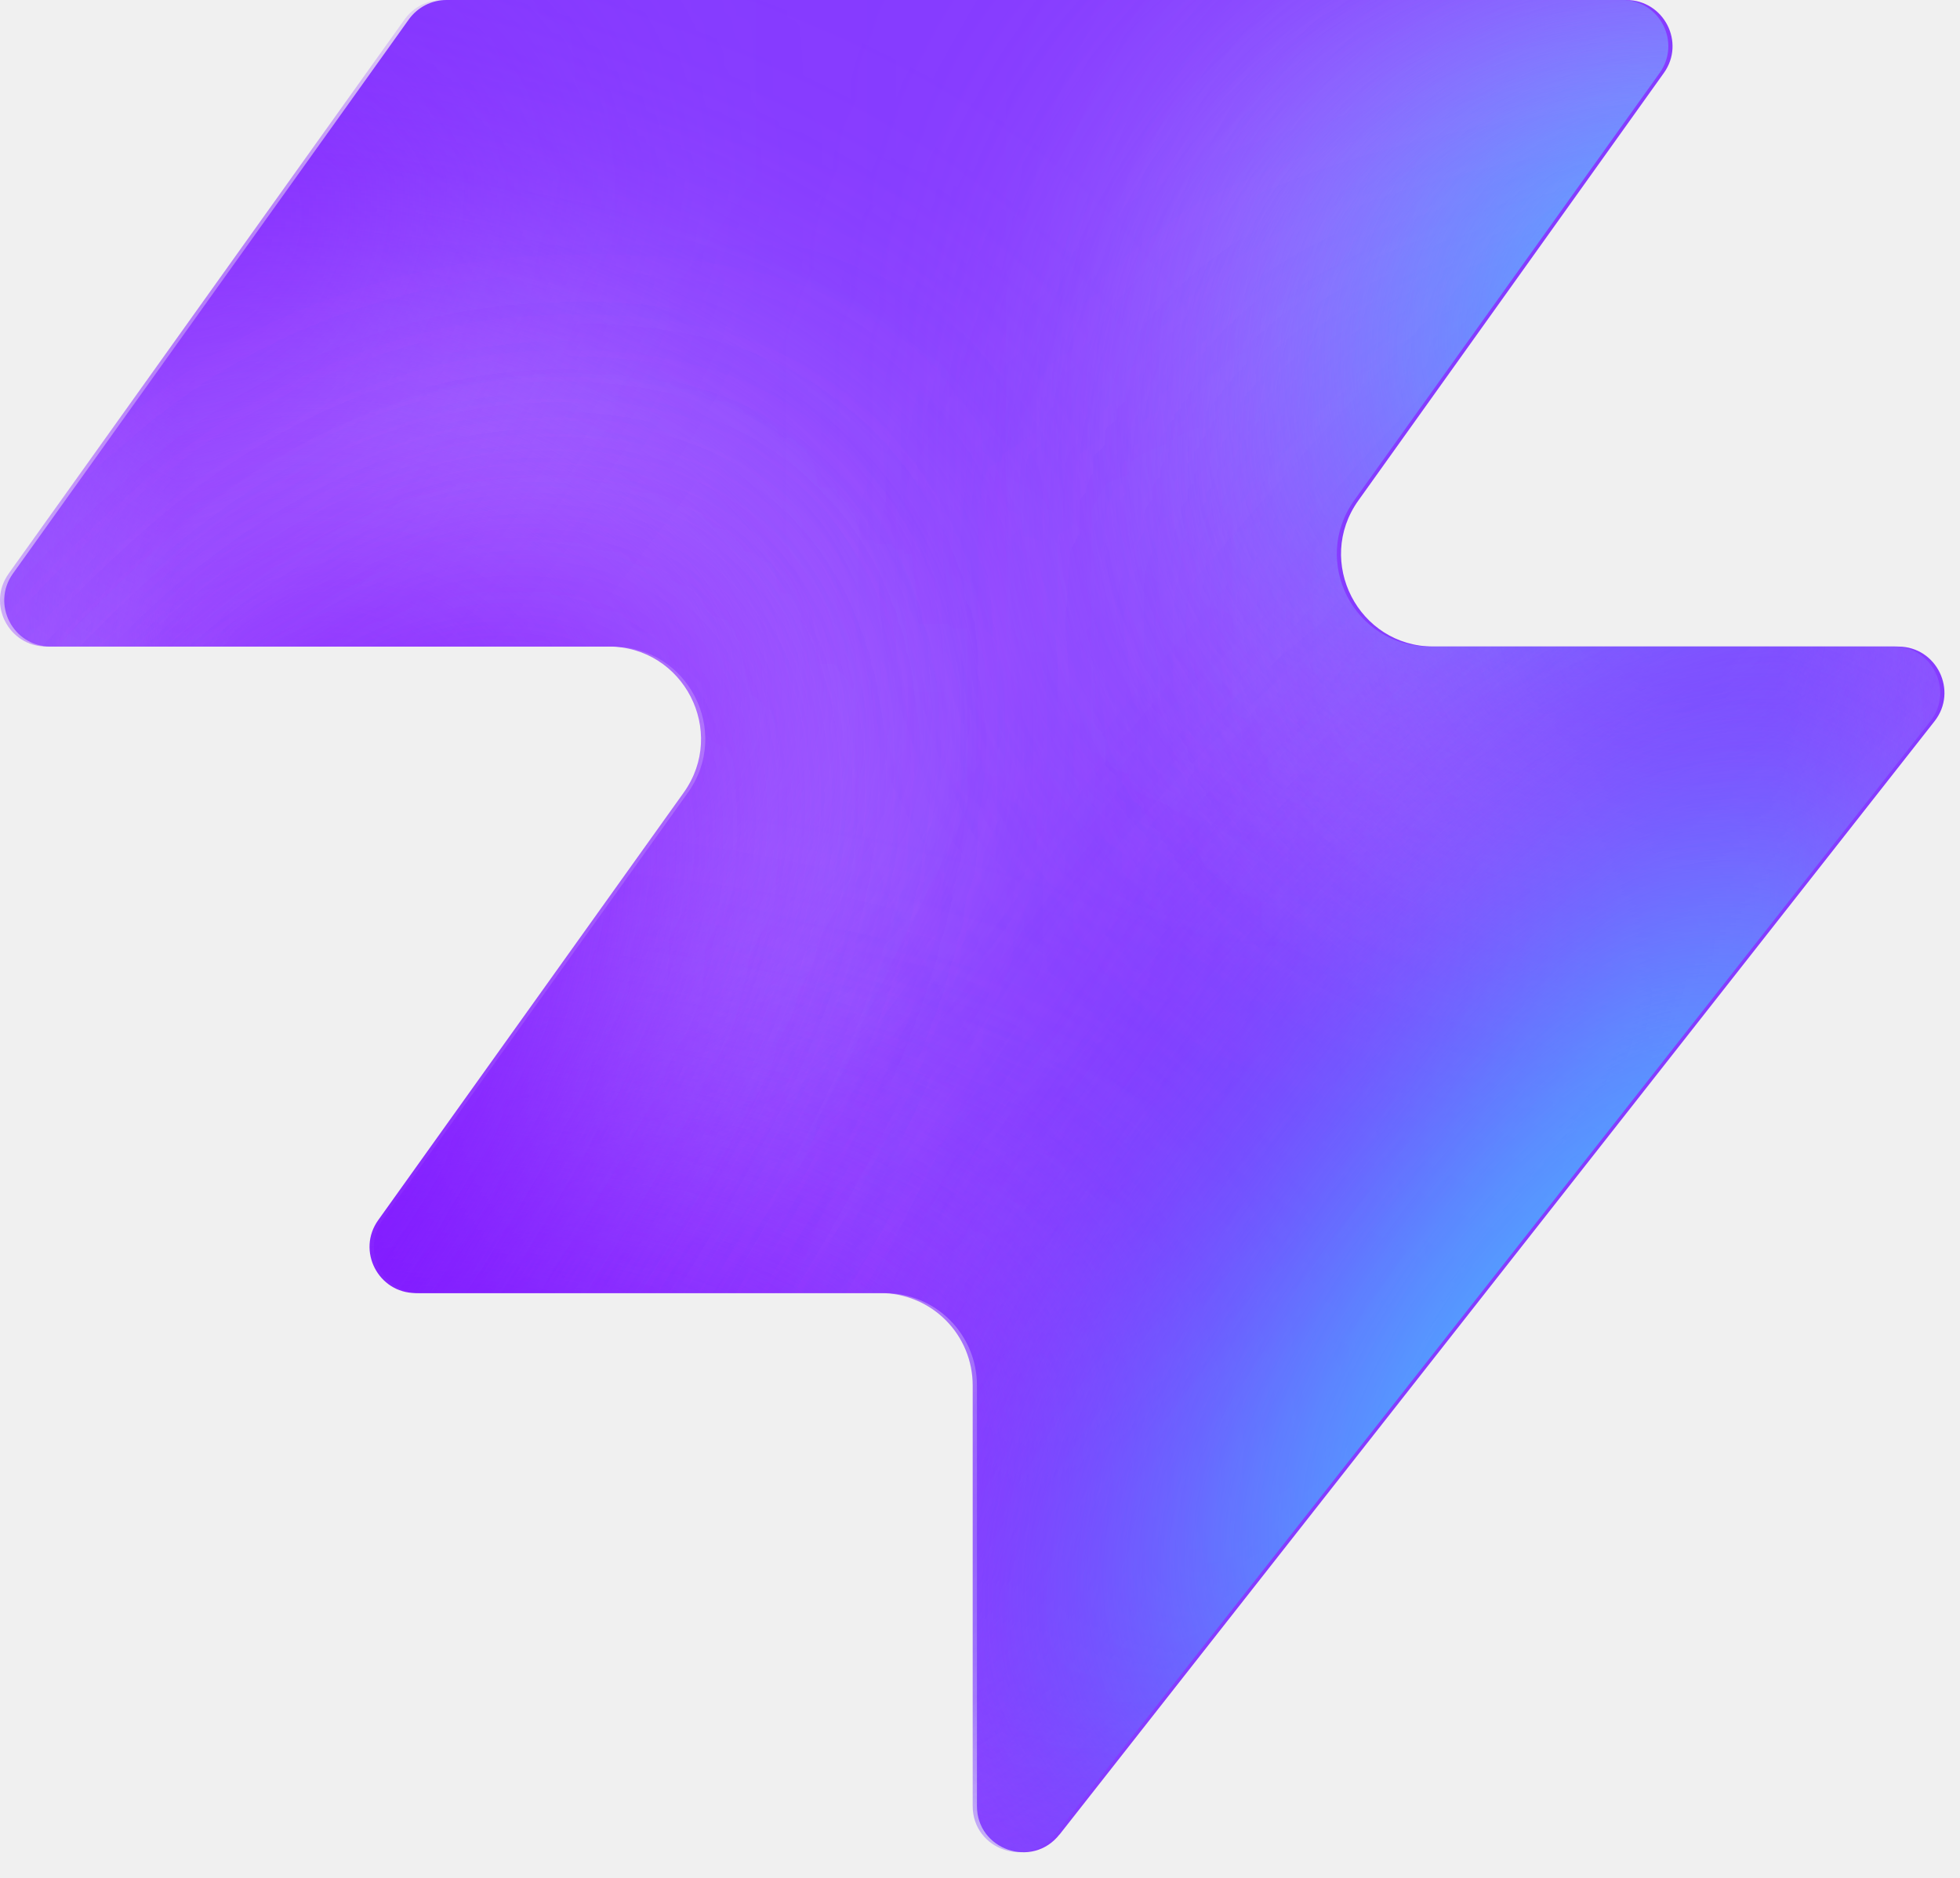
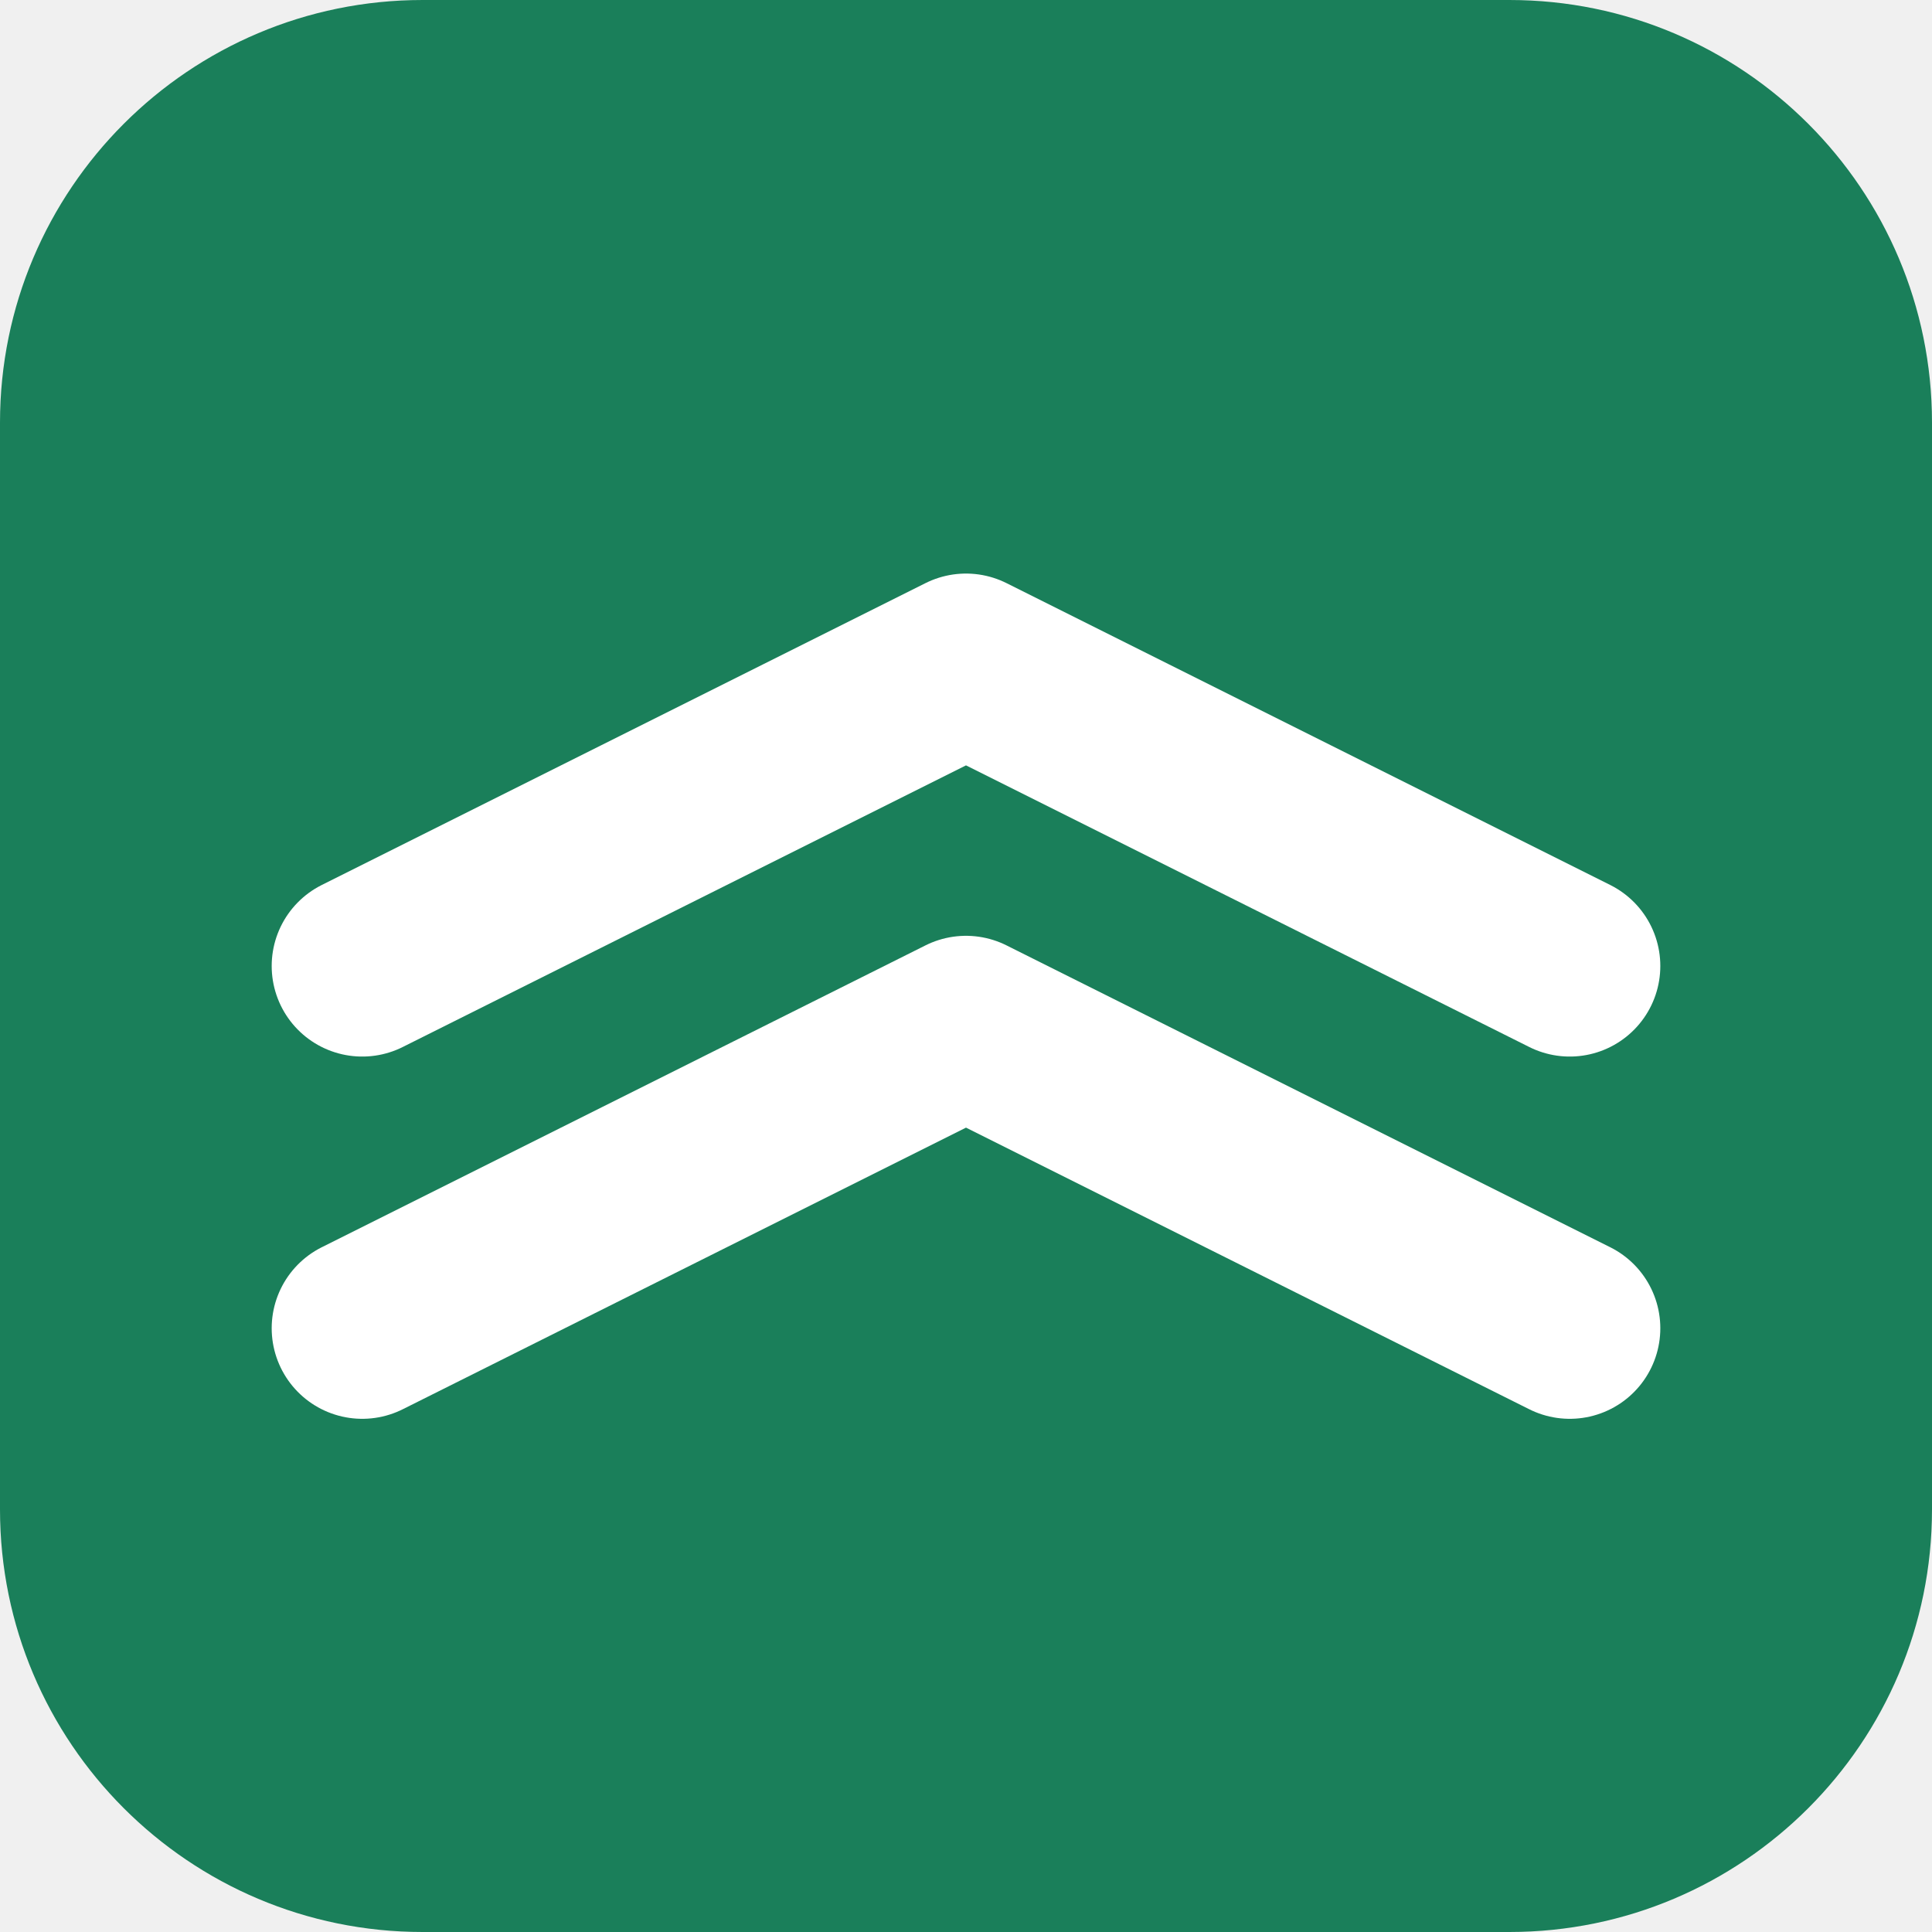
- <svg xmlns="http://www.w3.org/2000/svg" width="48" height="46" fill="none" viewBox="0 0 48 46">
-   <path fill="#863bff" d="M25.946 44.938c-.664.845-2.021.375-2.021-.698V33.937a2.26 2.26 0 0 0-2.262-2.262H10.287c-.92 0-1.456-1.04-.92-1.788l7.48-10.471c1.07-1.497 0-3.578-1.842-3.578H1.237c-.92 0-1.456-1.04-.92-1.788L10.013.474c.214-.297.556-.474.92-.474h28.894c.92 0 1.456 1.04.92 1.788l-7.48 10.471c-1.07 1.498 0 3.579 1.842 3.579h11.377c.943 0 1.473 1.088.89 1.83L25.947 44.94z" style="fill:#863bff;fill:color(display-p3 .525 .23 1);fill-opacity:1" />
-   <mask id="a" width="48" height="46" x="0" y="0" maskUnits="userSpaceOnUse" style="mask-type:alpha">
-     <path fill="#000" d="M25.842 44.938c-.664.844-2.021.375-2.021-.698V33.937a2.26 2.26 0 0 0-2.262-2.262H10.183c-.92 0-1.456-1.04-.92-1.788l7.48-10.471c1.07-1.498 0-3.579-1.842-3.579H1.133c-.92 0-1.456-1.04-.92-1.787L9.91.473c.214-.297.556-.474.92-.474h28.894c.92 0 1.456 1.04.92 1.788l-7.48 10.471c-1.07 1.498 0 3.578 1.842 3.578h11.377c.943 0 1.473 1.088.89 1.832L25.843 44.94z" style="fill:#000;fill-opacity:1" />
-   </mask>
-   <g mask="url(#a)">
-     <g filter="url(#b)">
-       <ellipse cx="5.508" cy="14.704" fill="#ede6ff" rx="5.508" ry="14.704" style="fill:#ede6ff;fill:color(display-p3 .927 .903 1);fill-opacity:1" transform="matrix(.00324 1 1 -.00324 -4.47 31.516)" />
-     </g>
-     <g filter="url(#c)">
-       <ellipse cx="10.399" cy="29.851" fill="#ede6ff" rx="10.399" ry="29.851" style="fill:#ede6ff;fill:color(display-p3 .927 .903 1);fill-opacity:1" transform="matrix(.00324 1 1 -.00324 -39.328 7.883)" />
-     </g>
-     <g filter="url(#d)">
-       <ellipse cx="5.508" cy="30.487" fill="#7e14ff" rx="5.508" ry="30.487" style="fill:#7e14ff;fill:color(display-p3 .492 .077 1);fill-opacity:1" transform="rotate(89.814 -25.913 -14.639)scale(1 -1)" />
-     </g>
-     <g filter="url(#e)">
-       <ellipse cx="5.508" cy="30.599" fill="#7e14ff" rx="5.508" ry="30.599" style="fill:#7e14ff;fill:color(display-p3 .492 .077 1);fill-opacity:1" transform="rotate(89.814 -32.644 -3.334)scale(1 -1)" />
-     </g>
-     <g filter="url(#f)">
-       <ellipse cx="5.508" cy="30.599" fill="#7e14ff" rx="5.508" ry="30.599" style="fill:#7e14ff;fill:color(display-p3 .492 .077 1);fill-opacity:1" transform="matrix(.00324 1 1 -.00324 -34.34 30.47)" />
-     </g>
-     <g filter="url(#g)">
-       <ellipse cx="14.072" cy="22.078" fill="#ede6ff" rx="14.072" ry="22.078" style="fill:#ede6ff;fill:color(display-p3 .927 .903 1);fill-opacity:1" transform="rotate(93.35 24.506 48.493)scale(-1 1)" />
-     </g>
-     <g filter="url(#h)">
-       <ellipse cx="3.47" cy="21.501" fill="#7e14ff" rx="3.47" ry="21.501" style="fill:#7e14ff;fill:color(display-p3 .492 .077 1);fill-opacity:1" transform="rotate(89.009 28.708 47.59)scale(-1 1)" />
-     </g>
-     <g filter="url(#i)">
-       <ellipse cx="3.47" cy="21.501" fill="#7e14ff" rx="3.47" ry="21.501" style="fill:#7e14ff;fill:color(display-p3 .492 .077 1);fill-opacity:1" transform="rotate(89.009 28.708 47.59)scale(-1 1)" />
-     </g>
-     <g filter="url(#j)">
-       <ellipse cx=".387" cy="8.972" fill="#7e14ff" rx="4.407" ry="29.108" style="fill:#7e14ff;fill:color(display-p3 .492 .077 1);fill-opacity:1" transform="rotate(39.51 .387 8.972)" />
-     </g>
-     <g filter="url(#k)">
-       <ellipse cx="47.523" cy="-6.092" fill="#7e14ff" rx="4.407" ry="29.108" style="fill:#7e14ff;fill:color(display-p3 .492 .077 1);fill-opacity:1" transform="rotate(37.892 47.523 -6.092)" />
-     </g>
-     <g filter="url(#l)">
-       <ellipse cx="41.412" cy="6.333" fill="#47bfff" rx="5.971" ry="9.665" style="fill:#47bfff;fill:color(display-p3 .28 .748 1);fill-opacity:1" transform="rotate(37.892 41.412 6.333)" />
-     </g>
-     <g filter="url(#m)">
-       <ellipse cx="-1.879" cy="38.332" fill="#7e14ff" rx="4.407" ry="29.108" style="fill:#7e14ff;fill:color(display-p3 .492 .077 1);fill-opacity:1" transform="rotate(37.892 -1.88 38.332)" />
-     </g>
-     <g filter="url(#n)">
-       <ellipse cx="-1.879" cy="38.332" fill="#7e14ff" rx="4.407" ry="29.108" style="fill:#7e14ff;fill:color(display-p3 .492 .077 1);fill-opacity:1" transform="rotate(37.892 -1.88 38.332)" />
-     </g>
-     <g filter="url(#o)">
-       <ellipse cx="35.651" cy="29.907" fill="#7e14ff" rx="4.407" ry="29.108" style="fill:#7e14ff;fill:color(display-p3 .492 .077 1);fill-opacity:1" transform="rotate(37.892 35.651 29.907)" />
-     </g>
-     <g filter="url(#p)">
-       <ellipse cx="38.418" cy="32.4" fill="#47bfff" rx="5.971" ry="15.297" style="fill:#47bfff;fill:color(display-p3 .28 .748 1);fill-opacity:1" transform="rotate(37.892 38.418 32.4)" />
-     </g>
-   </g>
-   <defs>
-     <filter id="b" width="60.045" height="41.654" x="-19.77" y="16.149" color-interpolation-filters="sRGB" filterUnits="userSpaceOnUse">
-       <feFlood flood-opacity="0" result="BackgroundImageFix" />
-       <feBlend in="SourceGraphic" in2="BackgroundImageFix" result="shape" />
-       <feGaussianBlur result="effect1_foregroundBlur_2002_17158" stdDeviation="7.659" />
-     </filter>
-     <filter id="c" width="90.34" height="51.437" x="-54.613" y="-7.533" color-interpolation-filters="sRGB" filterUnits="userSpaceOnUse">
-       <feFlood flood-opacity="0" result="BackgroundImageFix" />
-       <feBlend in="SourceGraphic" in2="BackgroundImageFix" result="shape" />
-       <feGaussianBlur result="effect1_foregroundBlur_2002_17158" stdDeviation="7.659" />
-     </filter>
-     <filter id="d" width="79.355" height="29.4" x="-49.64" y="2.03" color-interpolation-filters="sRGB" filterUnits="userSpaceOnUse">
-       <feFlood flood-opacity="0" result="BackgroundImageFix" />
-       <feBlend in="SourceGraphic" in2="BackgroundImageFix" result="shape" />
-       <feGaussianBlur result="effect1_foregroundBlur_2002_17158" stdDeviation="4.596" />
-     </filter>
-     <filter id="e" width="79.579" height="29.4" x="-45.045" y="20.029" color-interpolation-filters="sRGB" filterUnits="userSpaceOnUse">
-       <feFlood flood-opacity="0" result="BackgroundImageFix" />
-       <feBlend in="SourceGraphic" in2="BackgroundImageFix" result="shape" />
-       <feGaussianBlur result="effect1_foregroundBlur_2002_17158" stdDeviation="4.596" />
-     </filter>
-     <filter id="f" width="79.579" height="29.4" x="-43.513" y="21.178" color-interpolation-filters="sRGB" filterUnits="userSpaceOnUse">
-       <feFlood flood-opacity="0" result="BackgroundImageFix" />
-       <feBlend in="SourceGraphic" in2="BackgroundImageFix" result="shape" />
-       <feGaussianBlur result="effect1_foregroundBlur_2002_17158" stdDeviation="4.596" />
-     </filter>
-     <filter id="g" width="74.749" height="58.852" x="15.756" y="-17.901" color-interpolation-filters="sRGB" filterUnits="userSpaceOnUse">
-       <feFlood flood-opacity="0" result="BackgroundImageFix" />
-       <feBlend in="SourceGraphic" in2="BackgroundImageFix" result="shape" />
-       <feGaussianBlur result="effect1_foregroundBlur_2002_17158" stdDeviation="7.659" />
-     </filter>
-     <filter id="h" width="61.377" height="25.362" x="23.548" y="2.284" color-interpolation-filters="sRGB" filterUnits="userSpaceOnUse">
-       <feFlood flood-opacity="0" result="BackgroundImageFix" />
-       <feBlend in="SourceGraphic" in2="BackgroundImageFix" result="shape" />
-       <feGaussianBlur result="effect1_foregroundBlur_2002_17158" stdDeviation="4.596" />
-     </filter>
-     <filter id="i" width="61.377" height="25.362" x="23.548" y="2.284" color-interpolation-filters="sRGB" filterUnits="userSpaceOnUse">
-       <feFlood flood-opacity="0" result="BackgroundImageFix" />
-       <feBlend in="SourceGraphic" in2="BackgroundImageFix" result="shape" />
-       <feGaussianBlur result="effect1_foregroundBlur_2002_17158" stdDeviation="4.596" />
-     </filter>
-     <filter id="j" width="56.045" height="63.649" x="-27.636" y="-22.853" color-interpolation-filters="sRGB" filterUnits="userSpaceOnUse">
-       <feFlood flood-opacity="0" result="BackgroundImageFix" />
-       <feBlend in="SourceGraphic" in2="BackgroundImageFix" result="shape" />
-       <feGaussianBlur result="effect1_foregroundBlur_2002_17158" stdDeviation="4.596" />
-     </filter>
-     <filter id="k" width="54.814" height="64.646" x="20.116" y="-38.415" color-interpolation-filters="sRGB" filterUnits="userSpaceOnUse">
-       <feFlood flood-opacity="0" result="BackgroundImageFix" />
-       <feBlend in="SourceGraphic" in2="BackgroundImageFix" result="shape" />
-       <feGaussianBlur result="effect1_foregroundBlur_2002_17158" stdDeviation="4.596" />
-     </filter>
-     <filter id="l" width="33.541" height="35.313" x="24.641" y="-11.323" color-interpolation-filters="sRGB" filterUnits="userSpaceOnUse">
-       <feFlood flood-opacity="0" result="BackgroundImageFix" />
-       <feBlend in="SourceGraphic" in2="BackgroundImageFix" result="shape" />
-       <feGaussianBlur result="effect1_foregroundBlur_2002_17158" stdDeviation="4.596" />
-     </filter>
-     <filter id="m" width="54.814" height="64.646" x="-29.286" y="6.009" color-interpolation-filters="sRGB" filterUnits="userSpaceOnUse">
-       <feFlood flood-opacity="0" result="BackgroundImageFix" />
-       <feBlend in="SourceGraphic" in2="BackgroundImageFix" result="shape" />
-       <feGaussianBlur result="effect1_foregroundBlur_2002_17158" stdDeviation="4.596" />
-     </filter>
-     <filter id="n" width="54.814" height="64.646" x="-29.286" y="6.009" color-interpolation-filters="sRGB" filterUnits="userSpaceOnUse">
-       <feFlood flood-opacity="0" result="BackgroundImageFix" />
-       <feBlend in="SourceGraphic" in2="BackgroundImageFix" result="shape" />
-       <feGaussianBlur result="effect1_foregroundBlur_2002_17158" stdDeviation="4.596" />
-     </filter>
-     <filter id="o" width="54.814" height="64.646" x="8.244" y="-2.416" color-interpolation-filters="sRGB" filterUnits="userSpaceOnUse">
-       <feFlood flood-opacity="0" result="BackgroundImageFix" />
-       <feBlend in="SourceGraphic" in2="BackgroundImageFix" result="shape" />
-       <feGaussianBlur result="effect1_foregroundBlur_2002_17158" stdDeviation="4.596" />
-     </filter>
-     <filter id="p" width="39.409" height="43.623" x="18.713" y="10.588" color-interpolation-filters="sRGB" filterUnits="userSpaceOnUse">
-       <feFlood flood-opacity="0" result="BackgroundImageFix" />
-       <feBlend in="SourceGraphic" in2="BackgroundImageFix" result="shape" />
-       <feGaussianBlur result="effect1_foregroundBlur_2002_17158" stdDeviation="4.596" />
-     </filter>
-   </defs>
+ <svg xmlns="http://www.w3.org/2000/svg" width="32" height="32" viewBox="0 0 32 32" fill="none">
+   <rect width="32" height="32" rx="7" fill="#1A7F5A" />
+   <path d="M6 22l10-5 10 5M6 16l10-5 10 5" stroke="#fff" stroke-width="3" stroke-linecap="round" stroke-linejoin="round" />
</svg>
